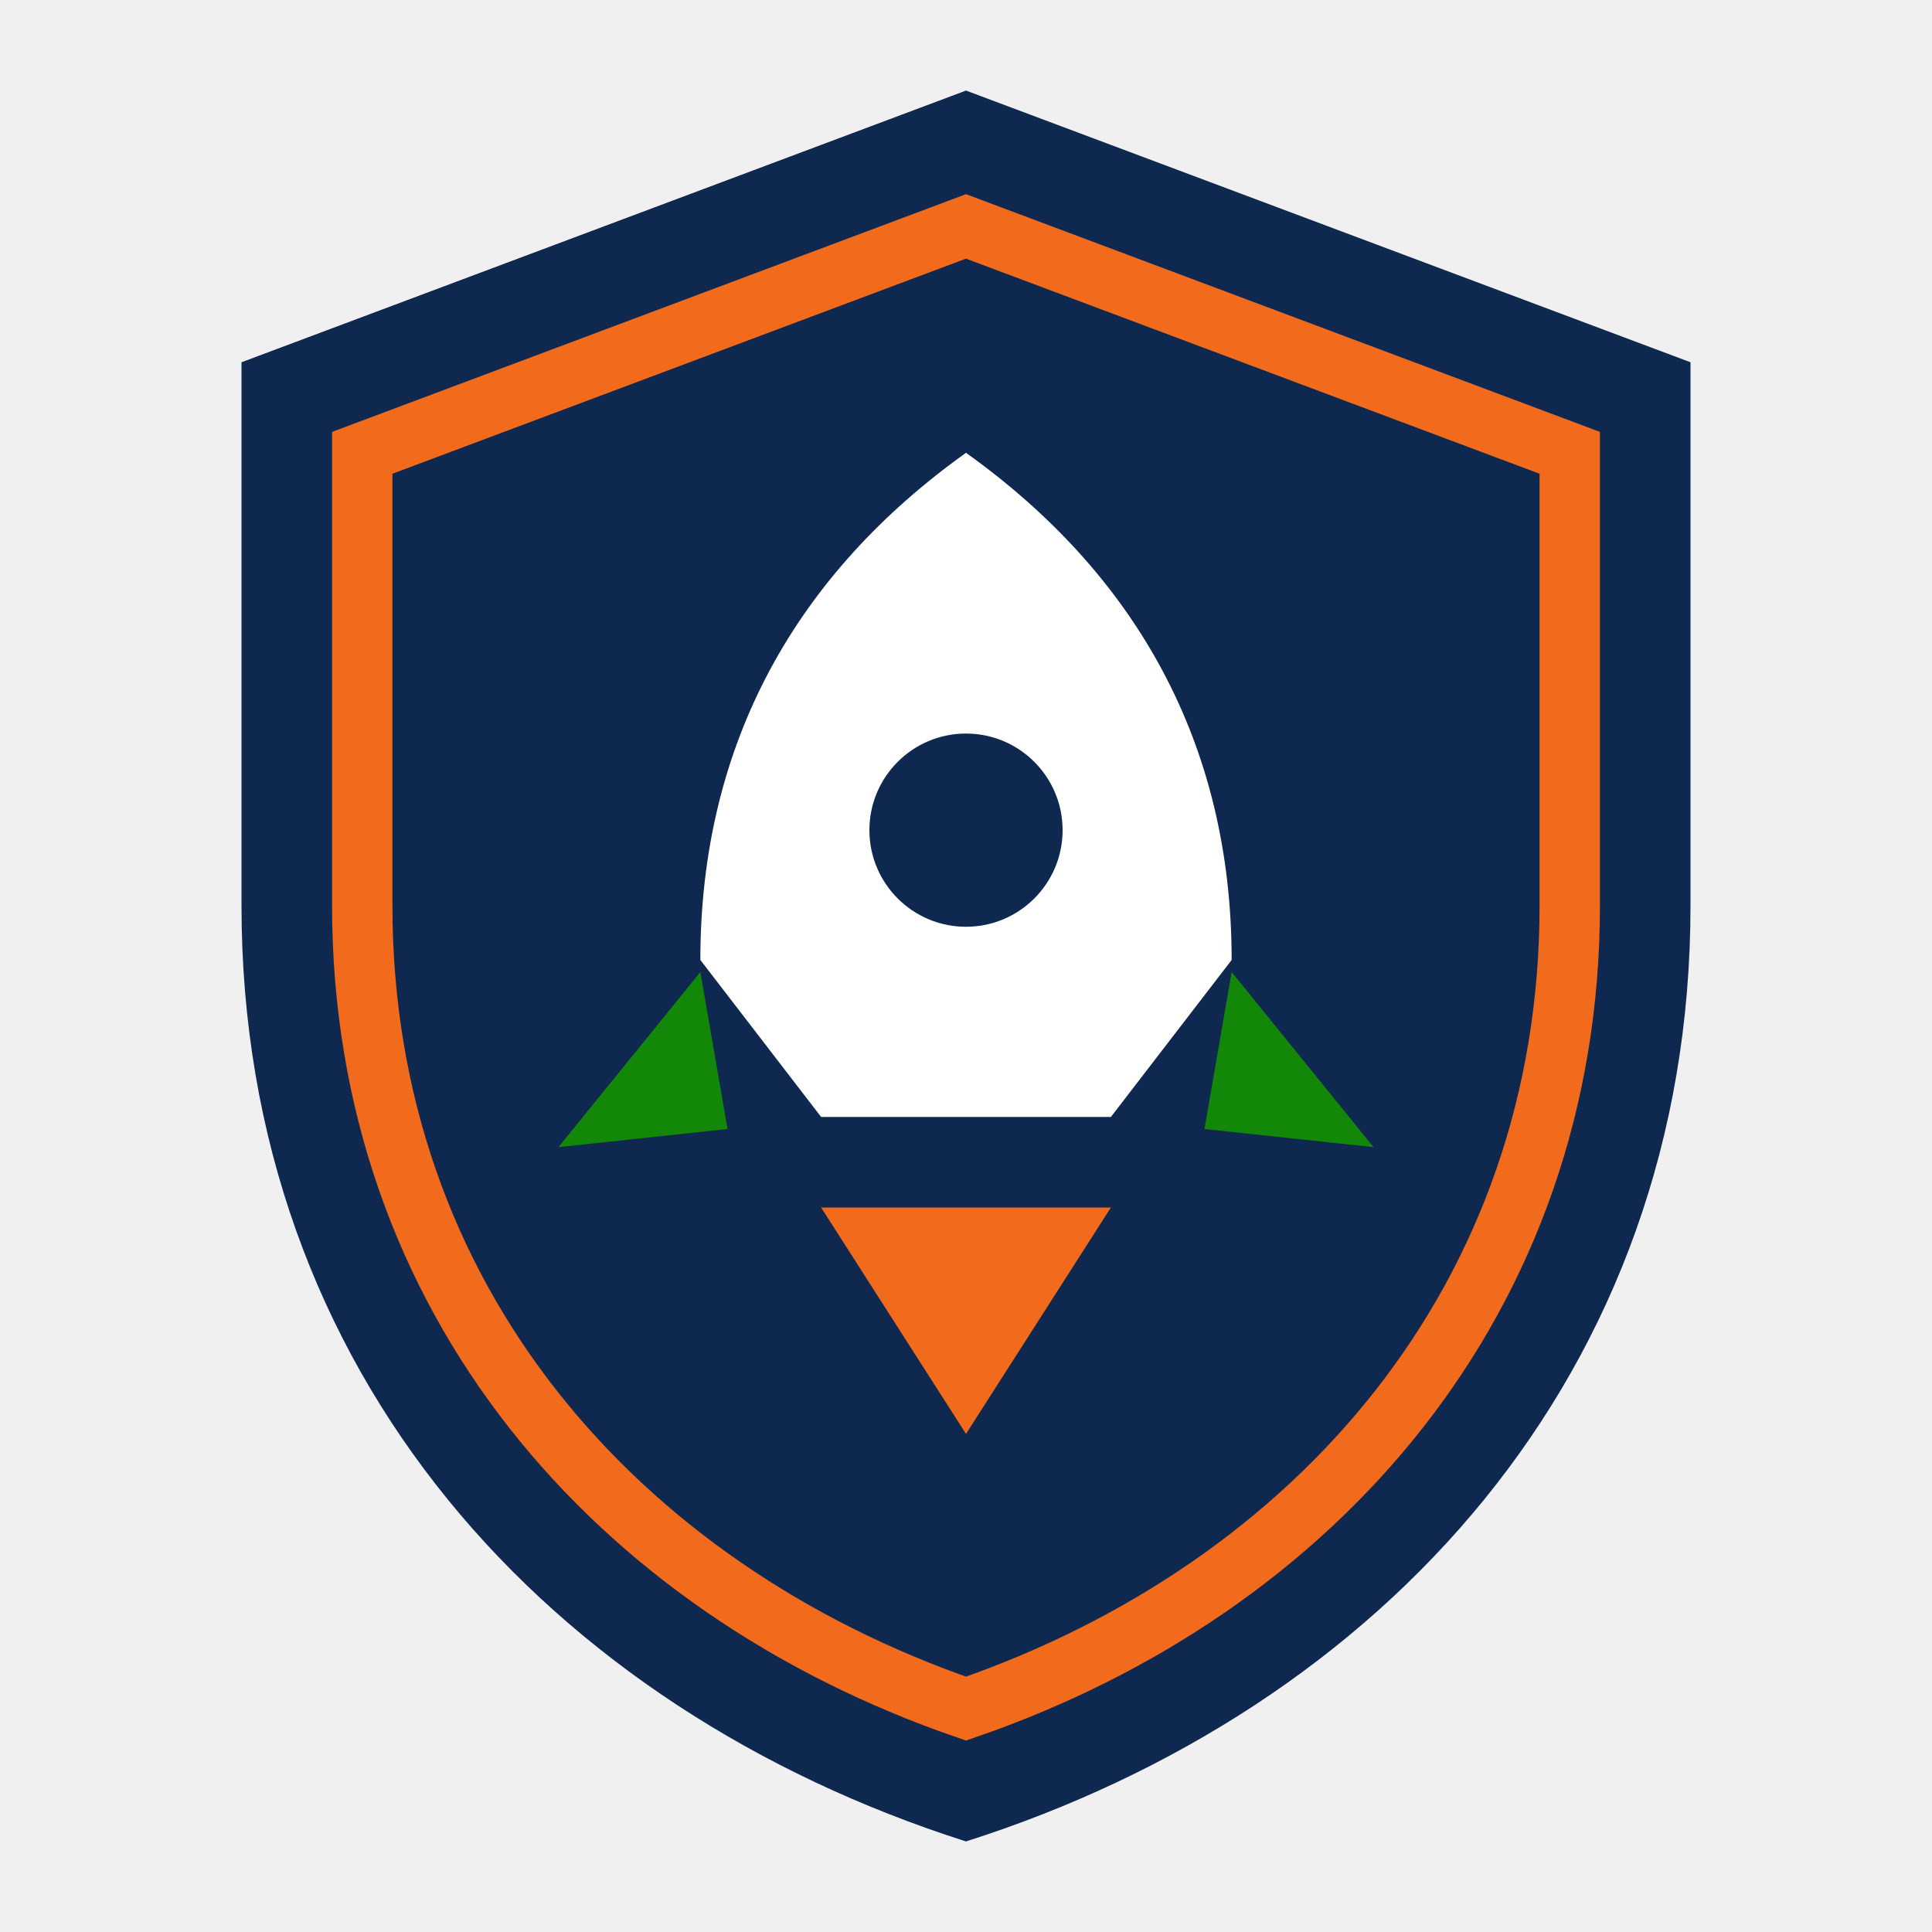
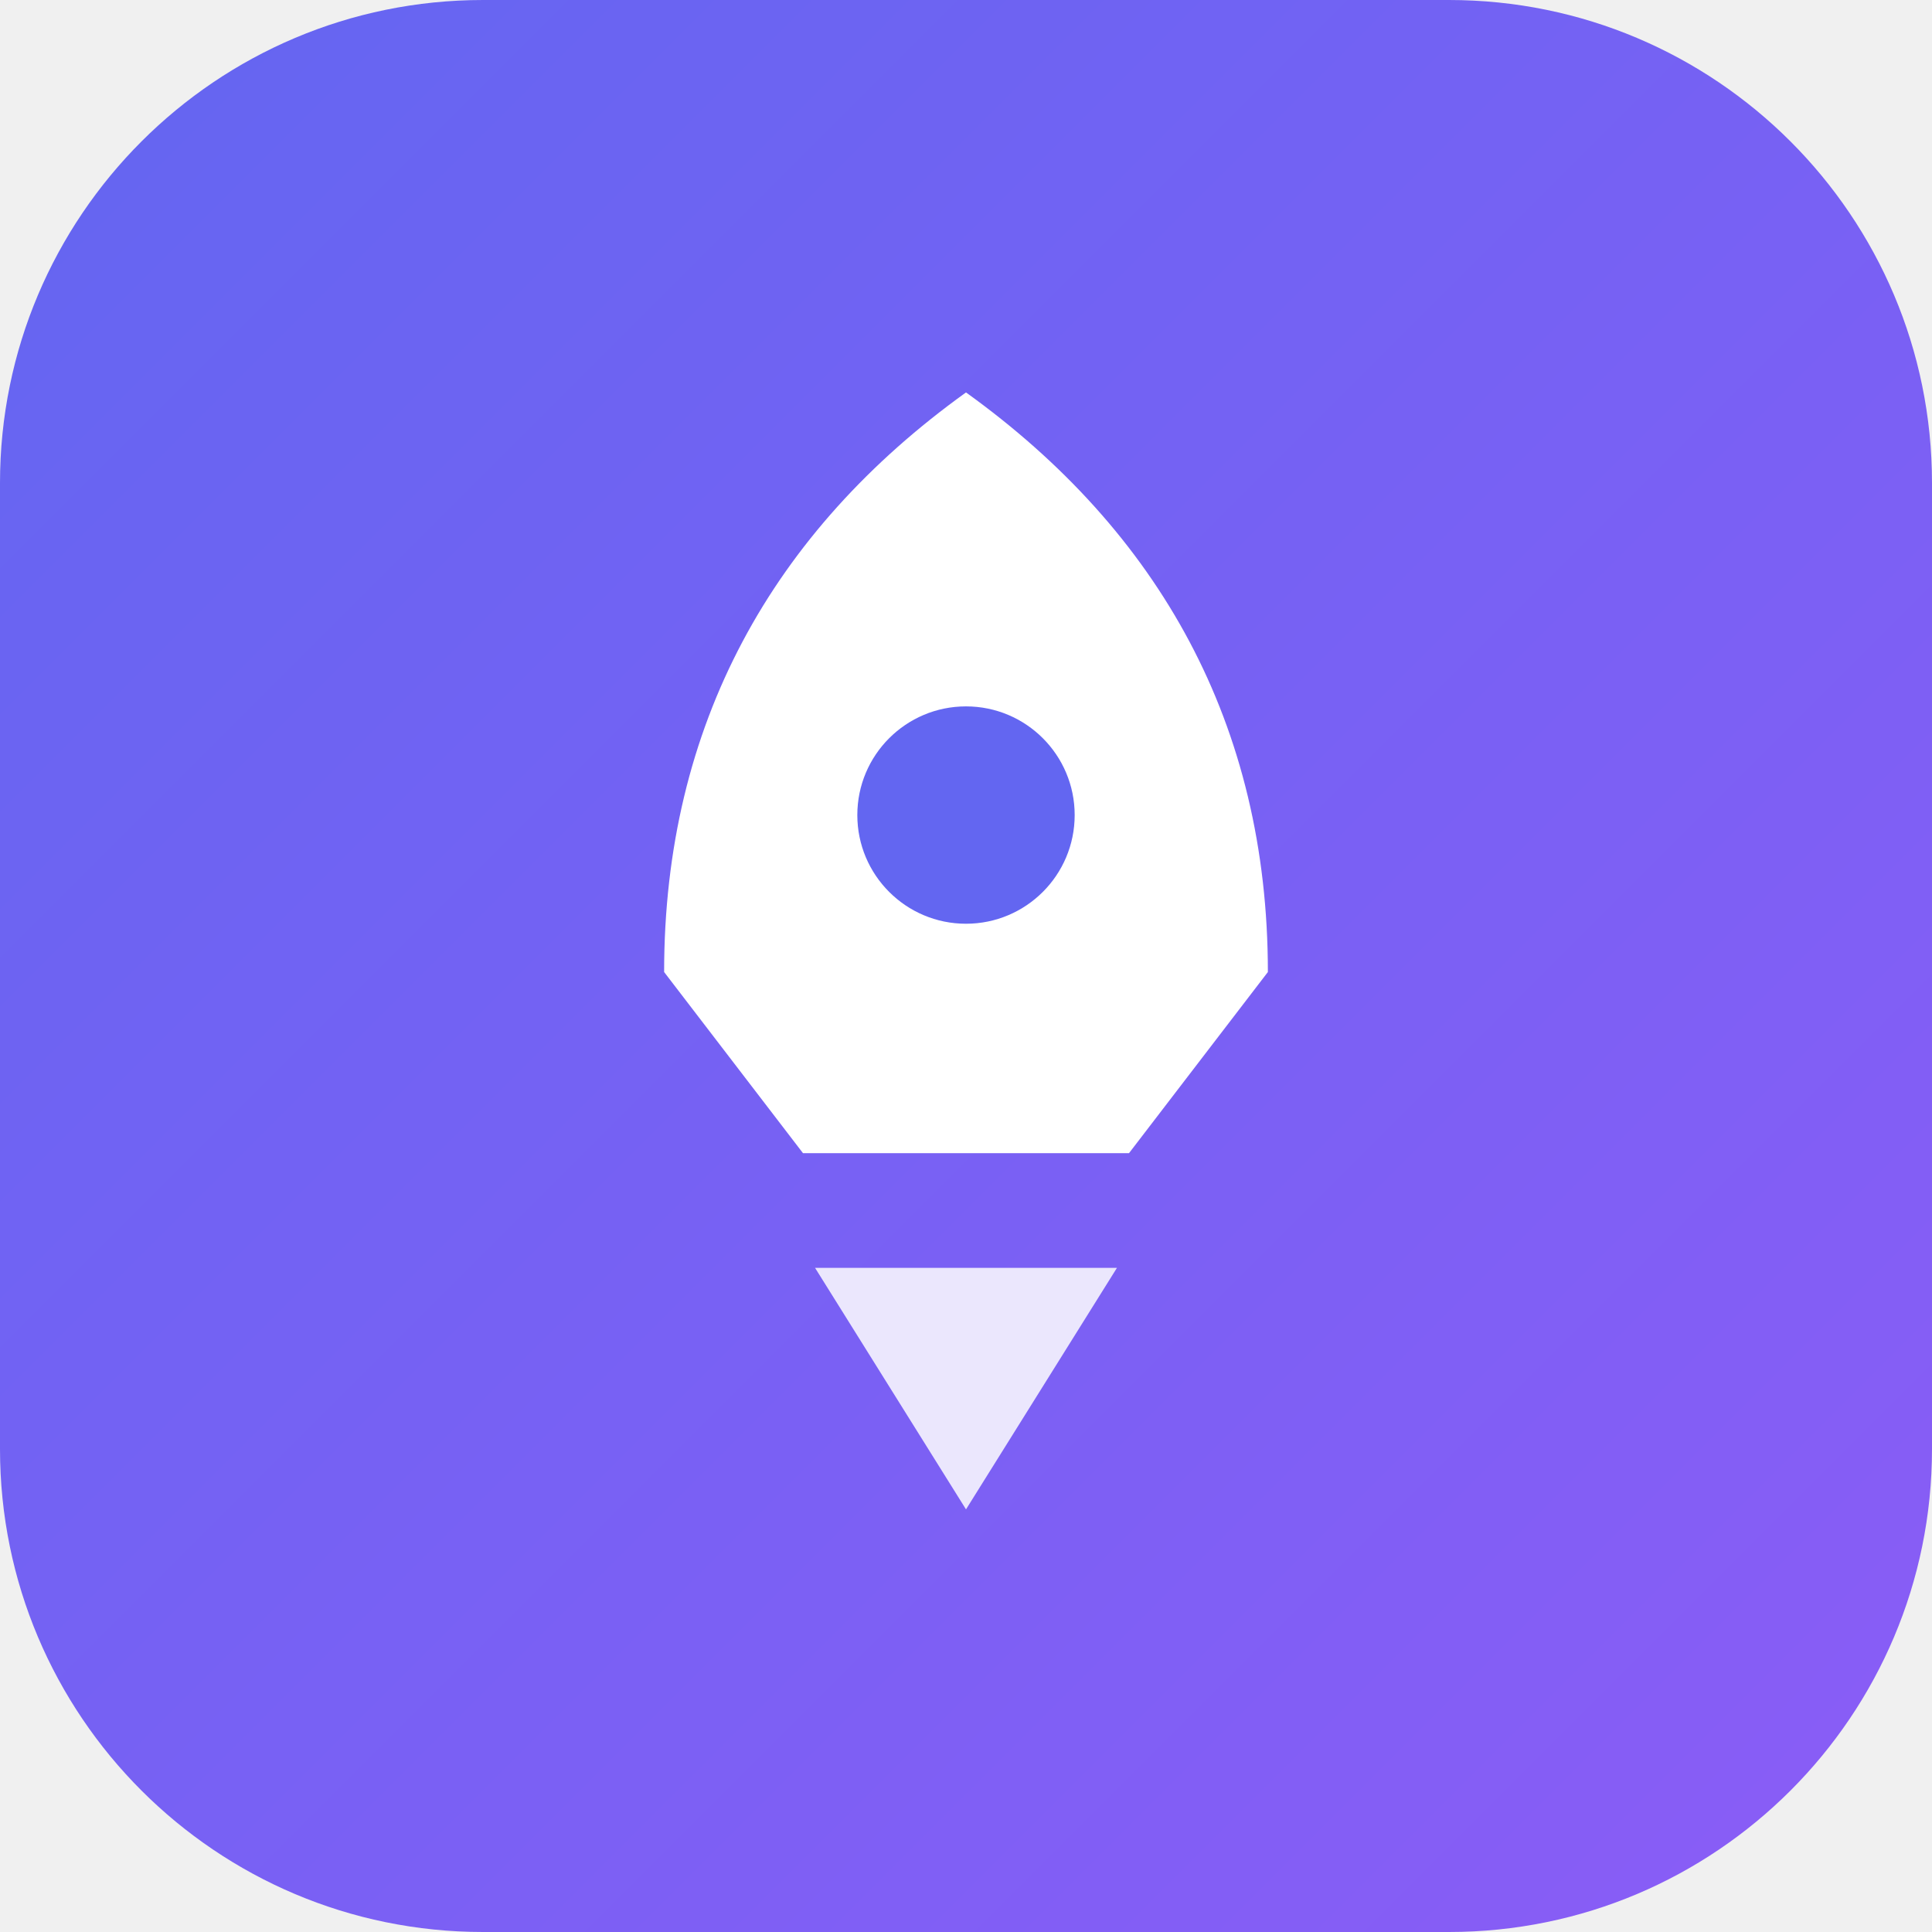
<svg xmlns="http://www.w3.org/2000/svg" viewBox="0 0 64 64">
-   <path d="M32 3 56 12v18c0 15.5-10.2 26.6-24 31C18.2 56.6 8 45.5 8 30V12z" fill="#0f2850" />
-   <path d="M32 7.5 52 15v15c0 13-8.4 22.6-20 26.6C20.4 52.6 12 43 12 30V15z" fill="none" stroke="#f26b1d" stroke-width="2" />
-   <path d="M32 15c5.6 4 8.8 9.6 8.8 16.8L36.8 37h-9.6l-4-5.2C23.2 24.6 26.4 19 32 15z" fill="#fff" />
-   <circle cx="32" cy="27.5" r="3.2" fill="#0f2850" />
-   <path d="M27.2 40h9.6L32 47.5z" fill="#f26b1d" />
-   <path d="M23.2 32.2 18.5 38l5.6-.6zM40.8 32.2l4.7 5.8-5.6-.6z" fill="#138808" />
+   <defs>
+     <linearGradient id="g" x1="0" y1="0" x2="1" y2="1">
+       <stop offset="0" stop-color="#6366f1" />
+       <stop offset="1" stop-color="#8b5cf6" />
+     </linearGradient>
+   </defs>
+   <rect width="64" height="64" rx="16" fill="url(#g)" />
+   <path d="M32 13c6.4 4.6 10 11 10 19.2l-4.6 6h-10.8l-4.6-6C22 24 25.6 17.6 32 13z" fill="#fff" />
+   <circle cx="32" cy="27" r="3.6" fill="#6366f1" />
+   <path d="M27 42h10l-5 8z" fill="#fff" opacity=".85" />
</svg>
